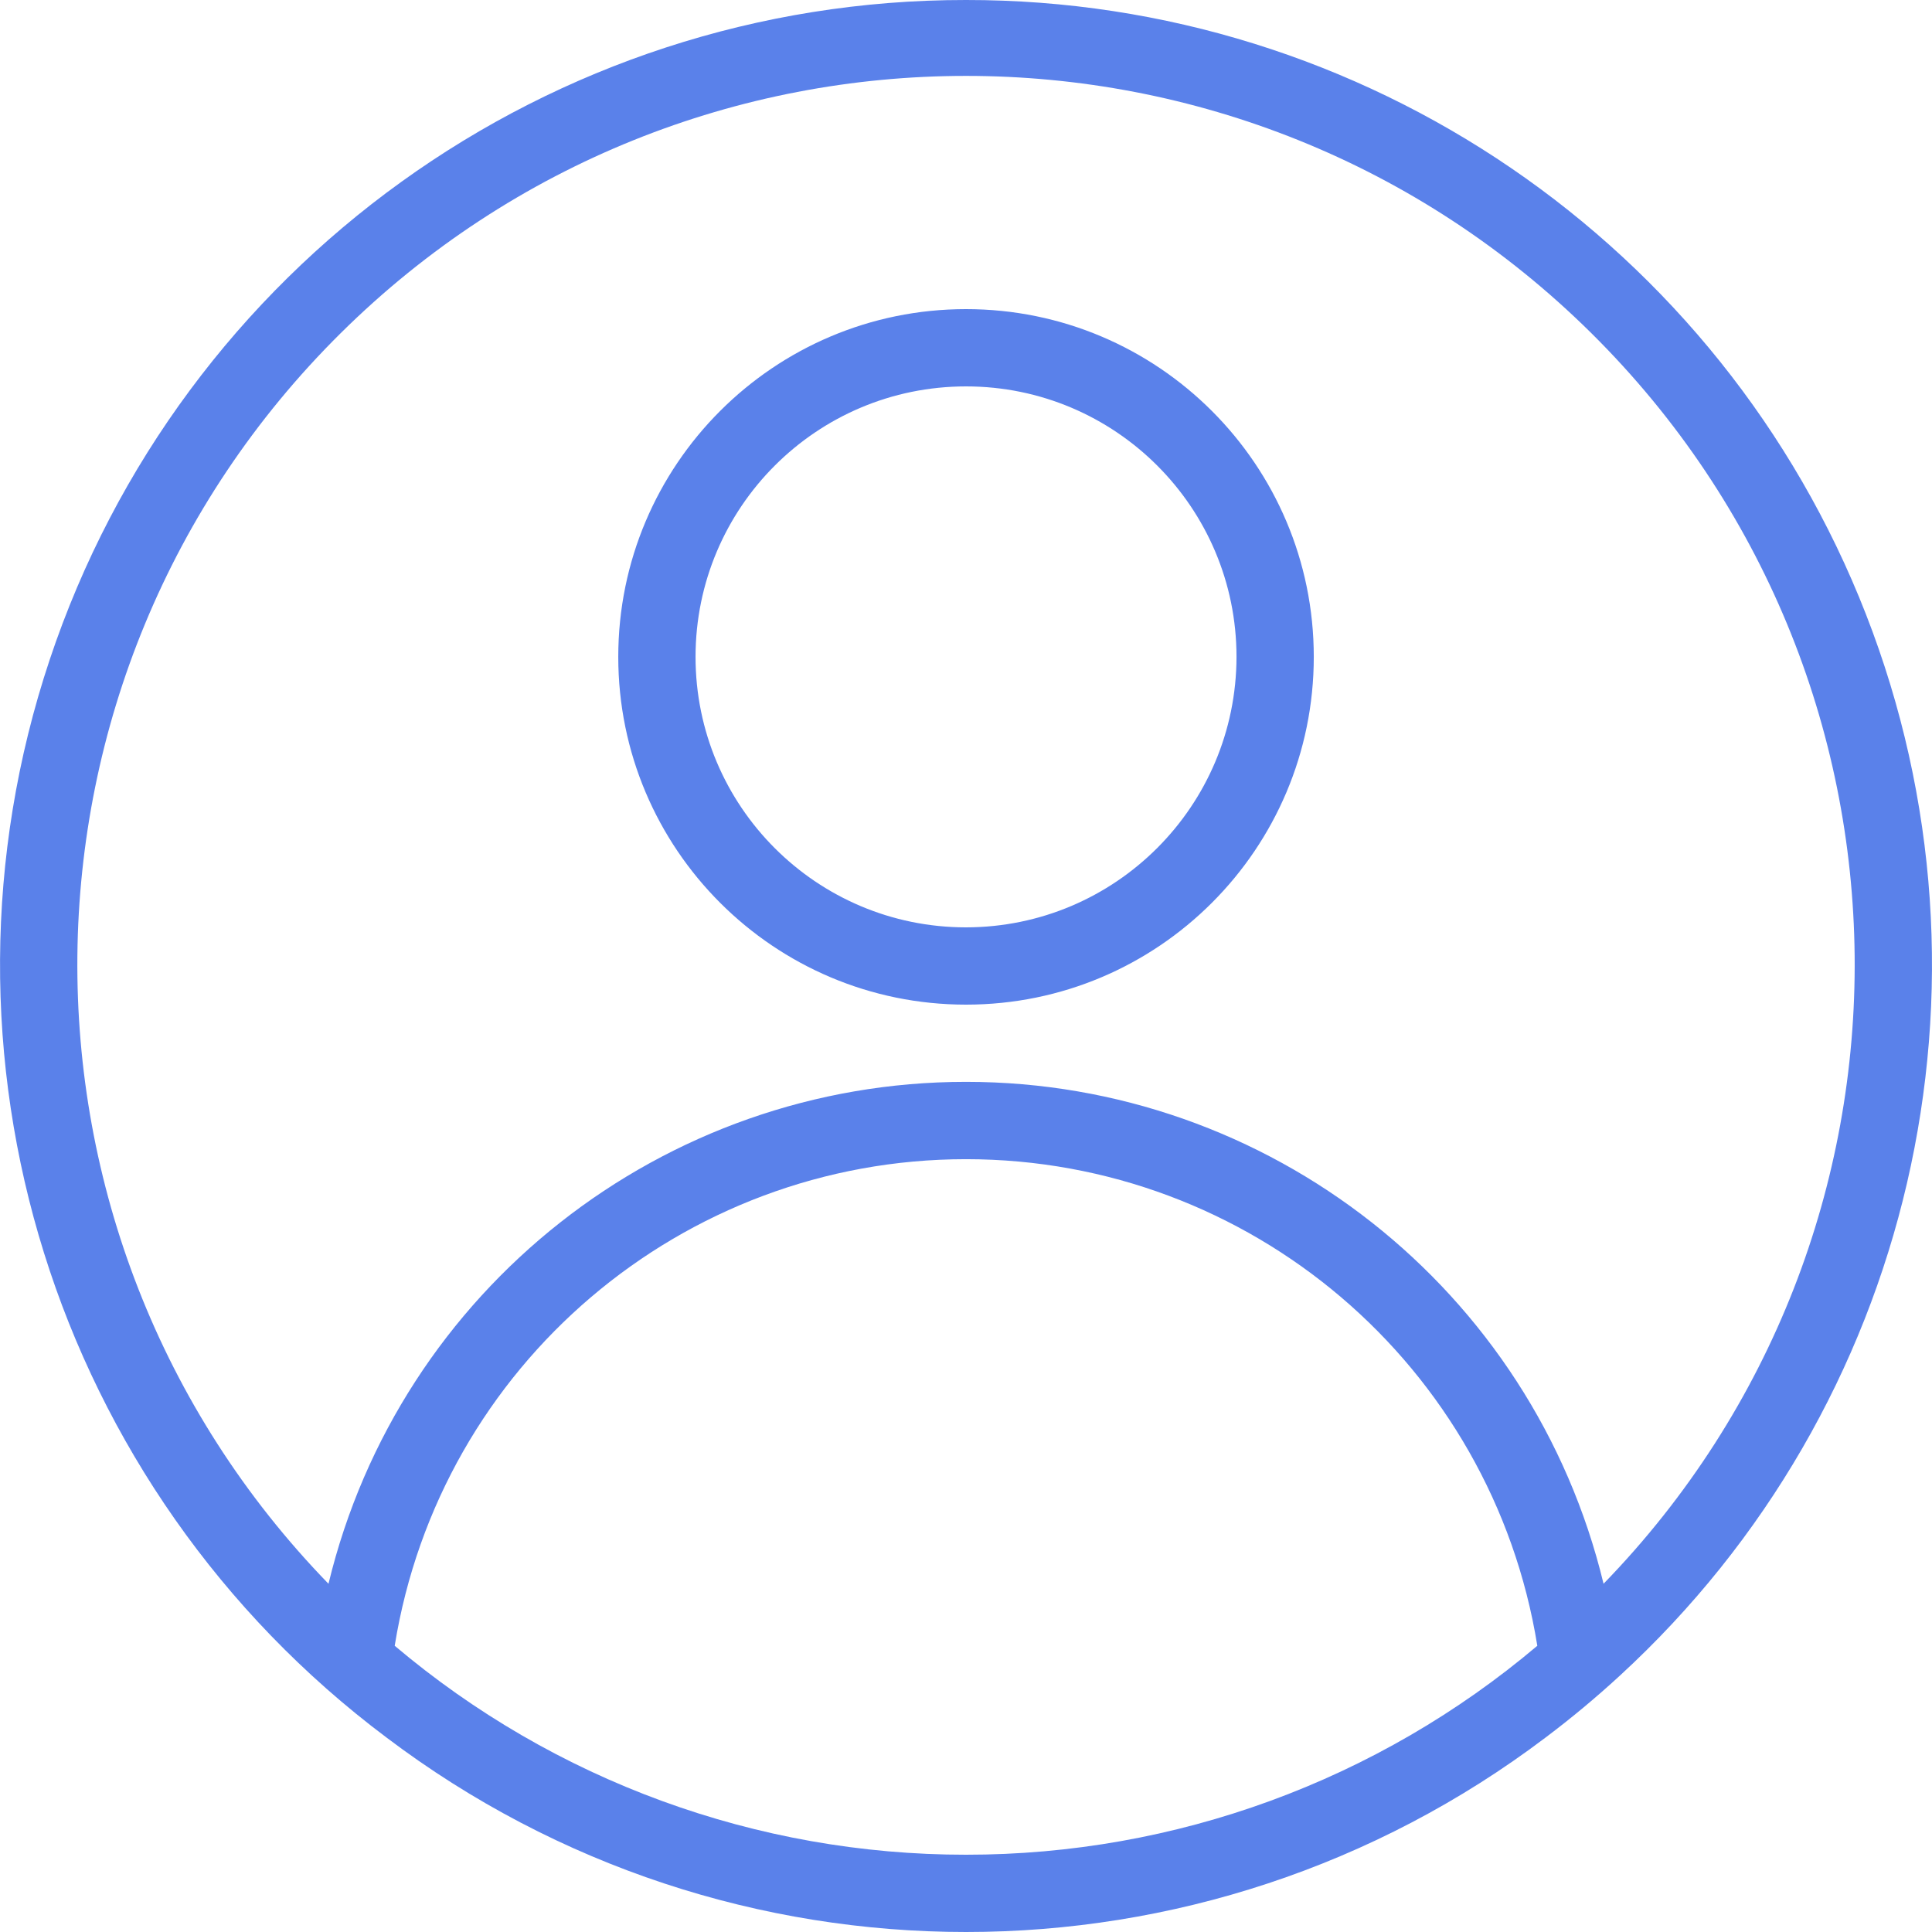
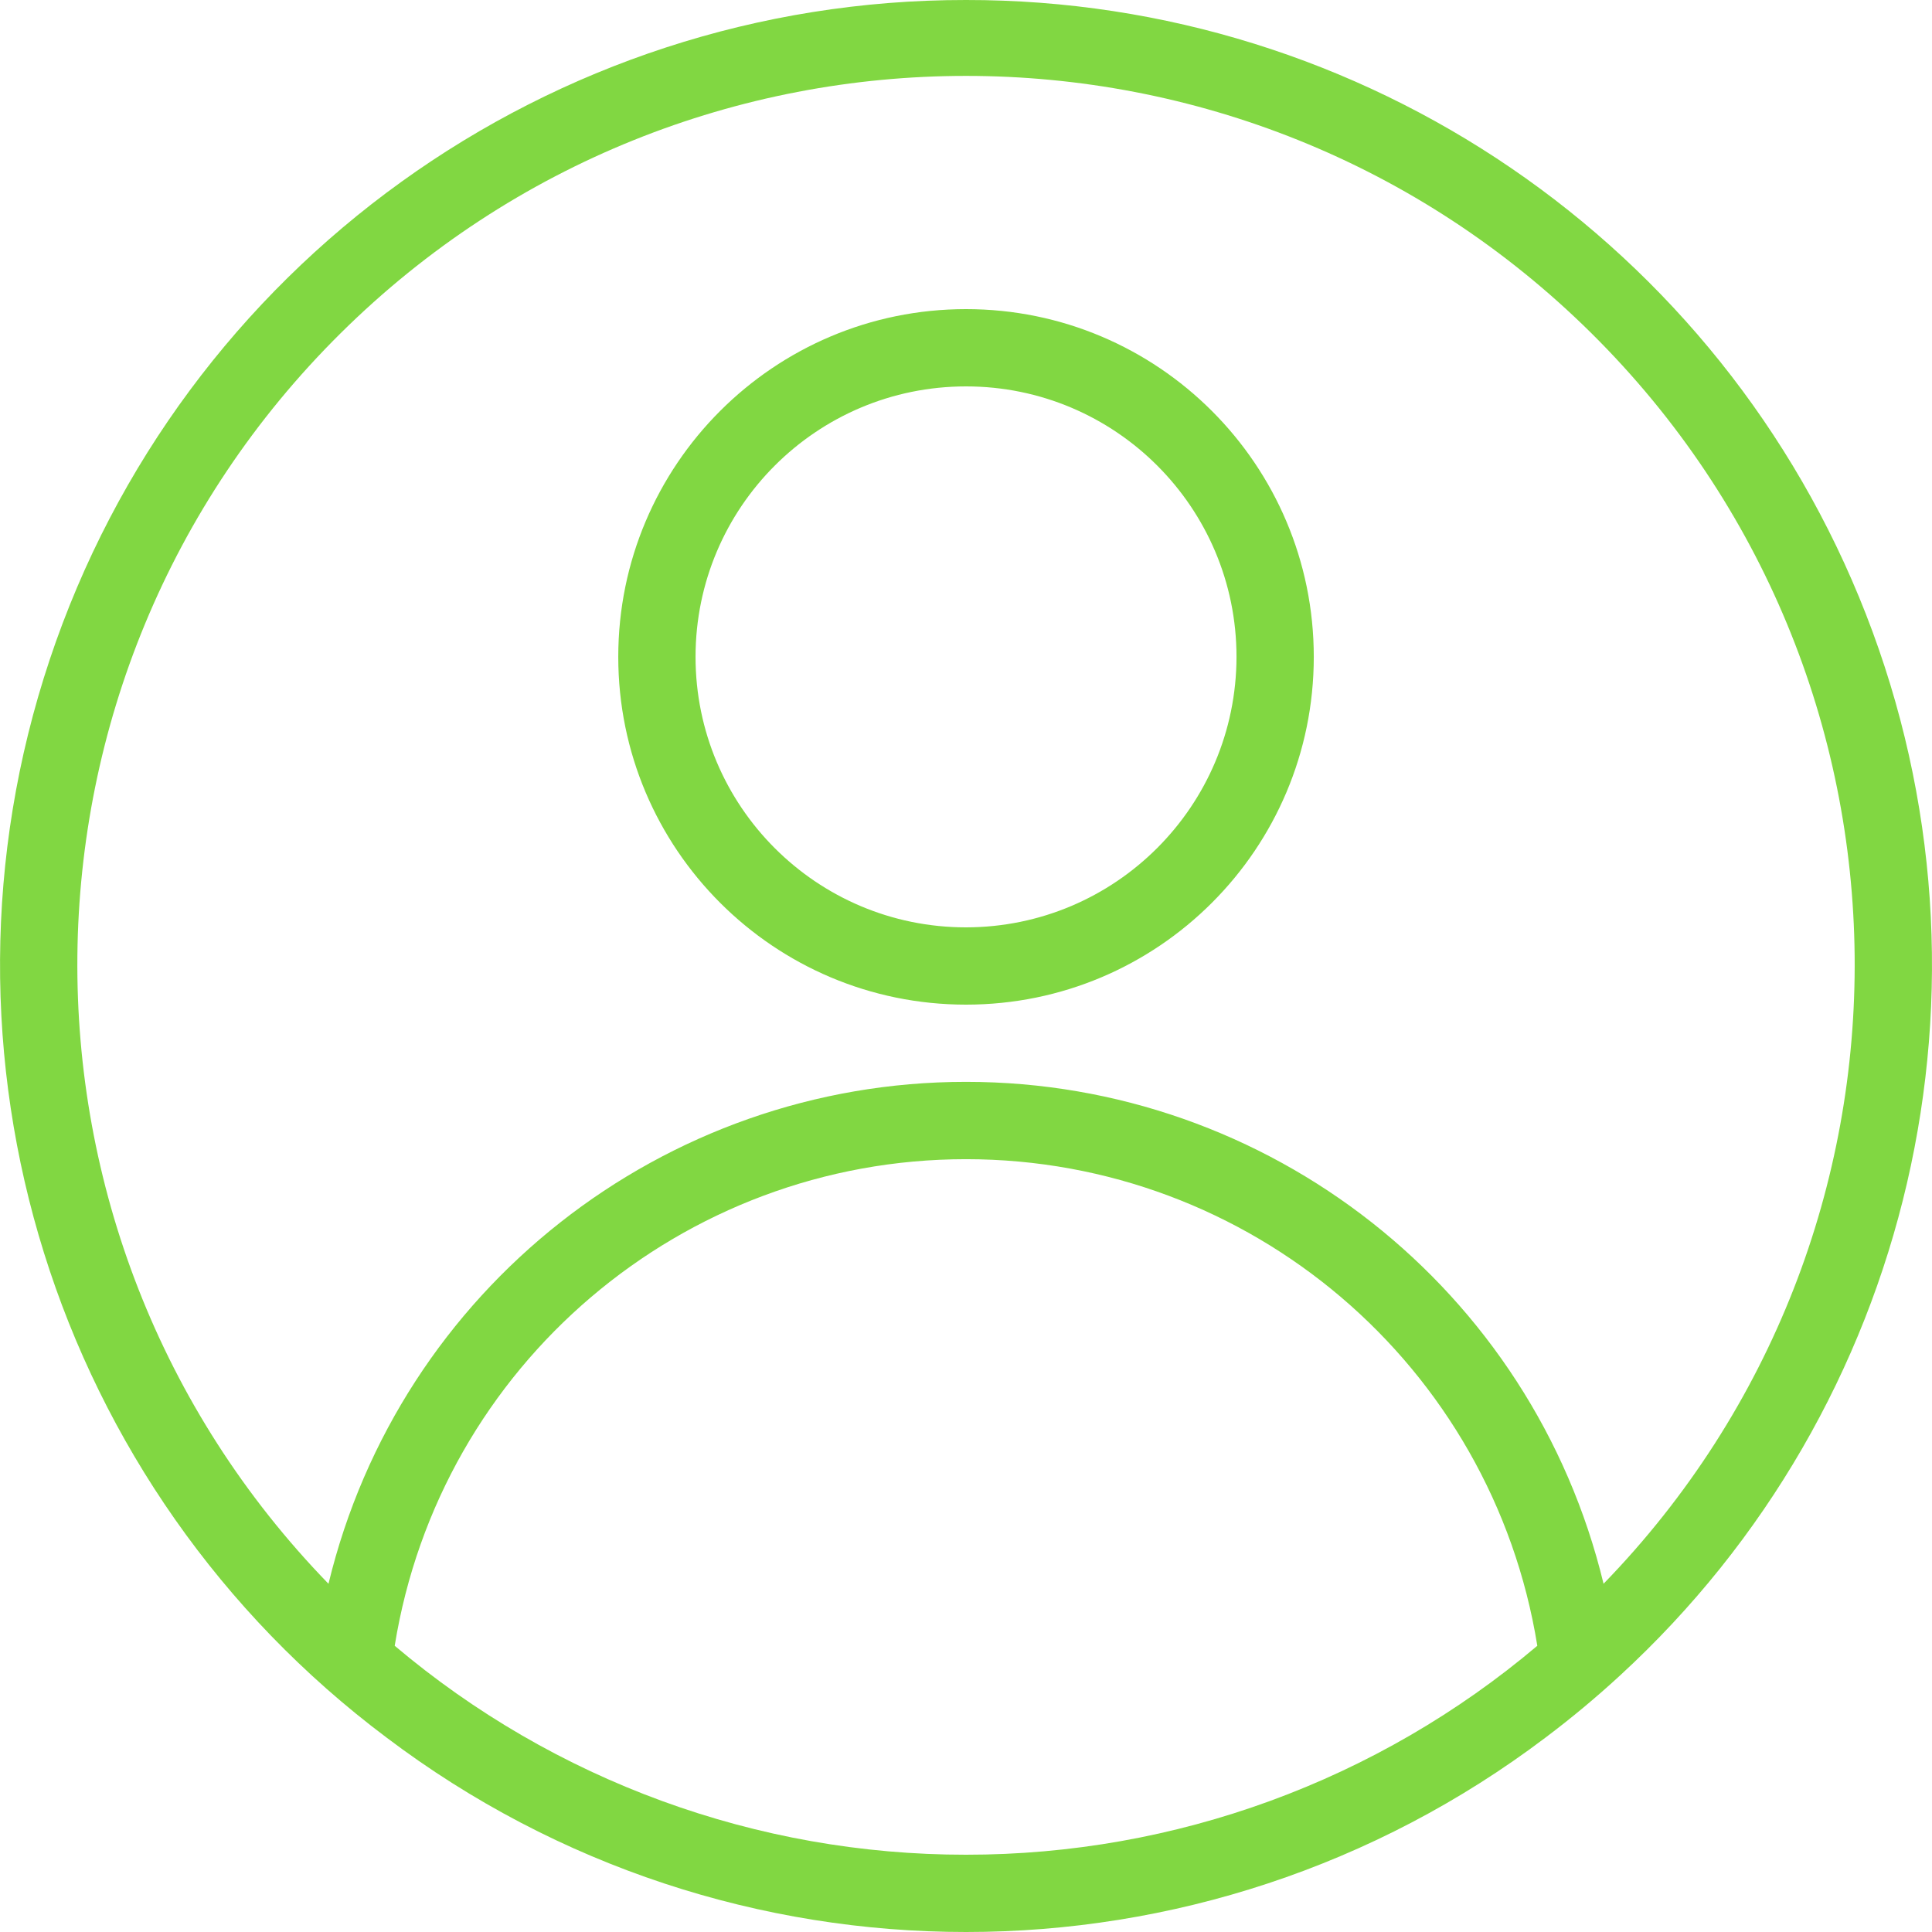
- <svg xmlns="http://www.w3.org/2000/svg" width="80" height="80" viewBox="0 0 80 80">
-   <g fill="none" fill-rule="evenodd">
-     <path fill="#D8D8D8" fill-opacity="0" d="M0 0h80v80H0z" />
-     <path fill="#5A81EA" fill-rule="nonzero" d="M40 12.8c-7.952 0-14.399 6.447-14.399 14.4s6.447 14.4 14.4 14.4c7.952 0 14.4-6.447 14.4-14.4S47.952 12.8 40 12.8zm0 25.6c-6.185 0-11.199-5.014-11.199-11.2 0-6.185 5.014-11.2 11.2-11.2 6.185 0 11.2 5.015 11.2 11.2-.008 6.183-5.018 11.193-11.2 11.2zM40 0C22.79-.016 7.503 10.991 2.057 27.319c-5.446 16.328.174 34.308 13.948 44.629 14.196 10.736 33.796 10.736 47.993 0a40.334 40.334 0 0 0 3.07-2.557A39.96 39.96 0 0 0 40 0zm0 76.8a36.616 36.616 0 0 1-23.656-8.652C18.217 56.536 28.24 47.999 40 47.999s21.784 8.537 23.657 20.149A36.616 36.616 0 0 1 40.001 76.8zm26.4-11.219C63.456 53.388 52.544 44.797 40 44.797c-12.542 0-23.454 8.59-26.398 20.784-14.061-14.48-13.835-37.584.506-51.786 14.34-14.203 37.445-14.203 51.786 0C80.234 27.997 80.46 51.1 66.4 65.58z" />
+ <svg xmlns="http://www.w3.org/2000/svg" width="80" height="80" viewBox="0 0 80 80" version="1.1" id="svg8">
+   <defs id="defs12" />
+   <g fill="none" fill-rule="evenodd" id="g6">
+     <path fill="#D8D8D8" fill-opacity="0" d="M0 0h80v80H0z" id="path2" />
+     <path fill="#5A81EA" fill-rule="nonzero" d="M40 12.8c-7.952 0-14.399 6.447-14.399 14.4s6.447 14.4 14.4 14.4c7.952 0 14.4-6.447 14.4-14.4S47.952 12.8 40 12.8zm0 25.6c-6.185 0-11.199-5.014-11.199-11.2 0-6.185 5.014-11.2 11.2-11.2 6.185 0 11.2 5.015 11.2 11.2-.008 6.183-5.018 11.193-11.2 11.2zM40 0C22.79-.016 7.503 10.991 2.057 27.319c-5.446 16.328.174 34.308 13.948 44.629 14.196 10.736 33.796 10.736 47.993 0a40.334 40.334 0 0 0 3.07-2.557A39.96 39.96 0 0 0 40 0zm0 76.8a36.616 36.616 0 0 1-23.656-8.652C18.217 56.536 28.24 47.999 40 47.999s21.784 8.537 23.657 20.149A36.616 36.616 0 0 1 40.001 76.8zm26.4-11.219C63.456 53.388 52.544 44.797 40 44.797c-12.542 0-23.454 8.59-26.398 20.784-14.061-14.48-13.835-37.584.506-51.786 14.34-14.203 37.445-14.203 51.786 0C80.234 27.997 80.46 51.1 66.4 65.58z" id="path4" style="fill:#81d742;fill-opacity:1" />
  </g>
</svg>
